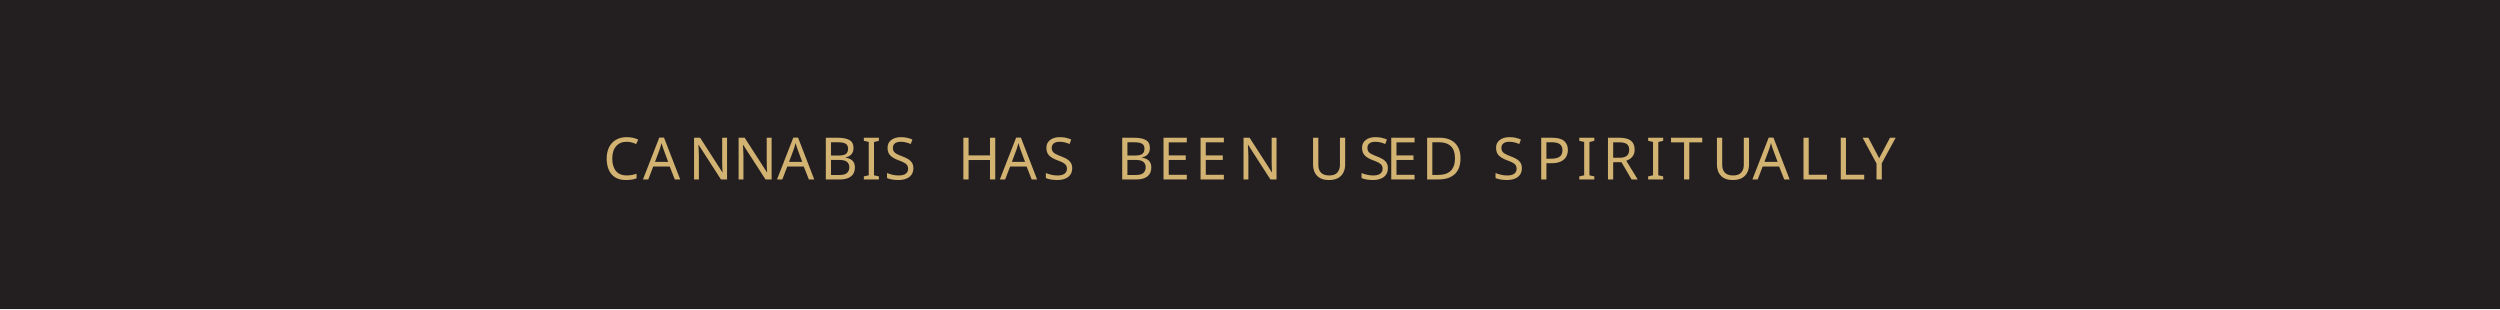
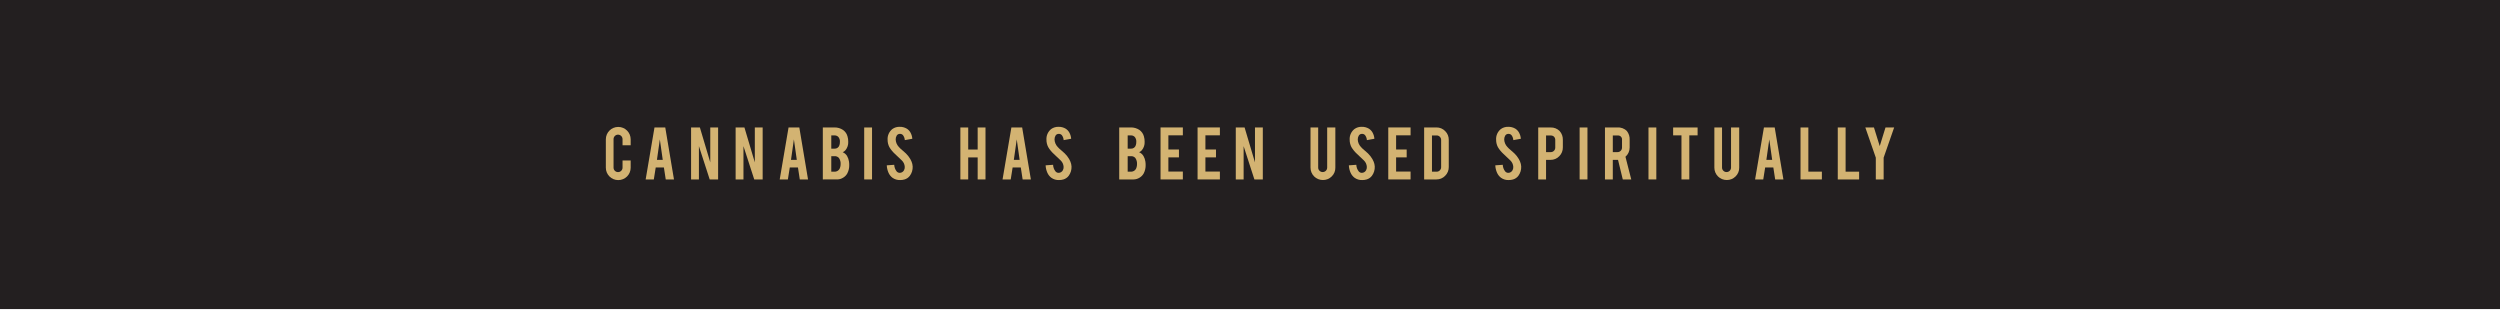
<svg xmlns="http://www.w3.org/2000/svg" id="Layer_1" data-name="Layer 1" width="728" height="90" viewBox="0 0 728 90">
  <defs>
-     <style>.cls-1{fill:#231f20;}.cls-2{font-size:17px;fill:#d3b372;font-family:Bebas, Bebas;letter-spacing:0.164em;}.cls-3{letter-spacing:0.201em;}.cls-4{letter-spacing:0.208em;}.cls-5{letter-spacing:0.2em;}.cls-6{letter-spacing:0.161em;}.cls-7{letter-spacing:0.164em;}.cls-8{letter-spacing:0.16em;}.cls-9{letter-spacing:0.18em;}.cls-10{letter-spacing:0.16em;}.cls-11{letter-spacing:0.163em;}.cls-12{letter-spacing:0.16em;}.cls-13{letter-spacing:0.139em;}.cls-14{letter-spacing:0.14em;}.cls-15{letter-spacing:0.18em;}.cls-16{letter-spacing:0.199em;}.cls-17{letter-spacing:0.195em;}.cls-18{letter-spacing:0.208em;}.cls-19{letter-spacing:0.203em;}.cls-20{letter-spacing:0.196em;}.cls-21{letter-spacing:0.195em;}.cls-22{letter-spacing:0.201em;}.cls-23{letter-spacing:0.014em;}</style>
+     <style>.cls-1{fill:#231f20;}.cls-2{fill:#d3b372;}</style>
  </defs>
  <rect class="cls-1" width="728" height="90" />
-   <text class="cls-2" transform="translate(175.6347 52.2515)">C<tspan class="cls-3" x="11.596" y="0">A</tspan>
-     <tspan class="cls-4" x="24.822" y="0">N</tspan>
-     <tspan class="cls-5" x="37.794" y="0">N</tspan>
-     <tspan class="cls-6" x="50.634" y="0">A</tspan>
-     <tspan class="cls-7" x="63.187" y="0">B</tspan>
-     <tspan class="cls-8" x="75.235" y="0">I</tspan>
-     <tspan class="cls-9" x="81.807" y="0" xml:space="preserve">S  </tspan>
-     <tspan class="cls-5" x="103.241" y="0">H</tspan>
-     <tspan class="cls-10" x="115.525" y="0">A</tspan>
-     <tspan class="cls-9" x="128.064" y="0" xml:space="preserve">S  </tspan>
-     <tspan class="cls-11" x="149.498" y="0">B</tspan>
-     <tspan class="cls-12" x="161.529" y="0">E</tspan>
-     <tspan class="cls-9" x="172.315" y="0" xml:space="preserve">EN  </tspan>
-     <tspan class="cls-13" x="205.201" y="0">US</tspan>
-     <tspan class="cls-14" x="227.844" y="0">E</tspan>
-     <tspan class="cls-15" x="238.29" y="0">D </tspan>
-     <tspan class="cls-8" x="254.72" y="0"> </tspan>
-     <tspan class="cls-16" x="259.009" y="0">S</tspan>
-     <tspan class="cls-17" x="271.51" y="0">P</tspan>
-     <tspan class="cls-18" x="283.566" y="0">I</tspan>
-     <tspan class="cls-19" x="290.949" y="0">R</tspan>
-     <tspan class="cls-20" x="303.62" y="0">I</tspan>
-     <tspan class="cls-21" x="310.797" y="0">T</tspan>
-     <tspan class="cls-15" x="322.803" y="0">U</tspan>
-     <tspan class="cls-22" x="334.665" y="0">A</tspan>
-     <tspan class="cls-15" x="347.892" y="0">L</tspan>
-     <tspan class="cls-23" x="358.739" y="0">L</tspan>
-     <tspan class="cls-15" x="366.761" y="0">Y</tspan>
-   </text>
+   <path class="cls-2" d="M180.042,52.444a3.608,3.608,0,0,1-3.622-3.61V40.576a3.616,3.616,0,1,1,7.232,0v1.726h-2.367V40.528a1.32,1.32,0,0,0-1.316-1.316,1.248,1.248,0,0,0-.924.387,1.278,1.278,0,0,0-.38.93V48.81a1.299,1.299,0,0,0,1.304,1.305,1.277,1.277,0,0,0,.93-.381,1.248,1.248,0,0,0,.386-.924V46.721h2.367V48.834a3.607,3.607,0,0,1-3.61,3.61Z" />
+   <path class="cls-2" d="M190.946,48.773l-.554,3.478h-2.377l2.572-15.128h3.139l2.536,15.128h-2.399l-.534-3.478Zm1.199-8.185L191.3,46.552h1.69Z" />
+   <path class="cls-2" d="M203.804,37.111l3.028,10.175V37.111h2.282v15.14h-2.451l-3.139-9.695V52.251h-2.282v-15.14Z" />
+   <path class="cls-2" d="M216.776,37.111l3.028,10.175V37.111h2.282v15.14h-2.451l-3.139-9.695V52.251h-2.282v-15.14Z" />
+   <path class="cls-2" d="M229.984,48.773,229.43,52.251h-2.377l2.572-15.128h3.139L235.3,52.251H232.9l-.534-3.478Zm1.199-8.185-.845,5.963h1.69Z" />
+   <path class="cls-2" d="M239.606,52.251v-15.14h3.417a4.354,4.354,0,0,1,2.439.712,3.318,3.318,0,0,1,1.328,1.872,5.268,5.268,0,0,1,.217,1.605,3.554,3.554,0,0,1-.809,2.439,2.281,2.281,0,0,1-.797.591,2.652,2.652,0,0,1,1.292,1.147,4.466,4.466,0,0,1,.519,1.497,5.951,5.951,0,0,1,.085,1.051,5.053,5.053,0,0,1-.543,2.438,3.252,3.252,0,0,1-1.195,1.256,3.29,3.29,0,0,1-1.727.531Zm2.463-8.959h.954a1.398,1.398,0,0,0,1.425-1.038,2.969,2.969,0,0,0,.133-.954,1.994,1.994,0,0,0-.459-1.425,1.443,1.443,0,0,0-1.099-.446h-.954Zm0,6.701h.954a1.619,1.619,0,0,0,1.606-1.195,2.628,2.628,0,0,0,.157-.942,2.87,2.87,0,0,0-.483-1.848,1.557,1.557,0,0,0-1.28-.531h-.954Z" />
+   <path class="cls-2" d="M253.937,52.251h-2.282V37.123h2.282Z" />
+   <path class="cls-2" d="M265.772,48.484a4.256,4.256,0,0,1-.821,2.704,2.955,2.955,0,0,1-1.569,1.074,4.26,4.26,0,0,1-1.268.169,3.584,3.584,0,0,1-2.221-.664,3.703,3.703,0,0,1-1.165-1.478,5.969,5.969,0,0,1-.501-2.144l2.173-.156a3.303,3.303,0,0,0,.7,1.917,1.166,1.166,0,0,0,.942.425,1.415,1.415,0,0,0,1.195-.737,1.83,1.83,0,0,0,.23-1.003,2.784,2.784,0,0,0-.857-1.873q-.676-.64-2.028-1.92a8.669,8.669,0,0,1-1.606-1.971,4.556,4.556,0,0,1-.507-2.127,3.701,3.701,0,0,1,1.388-3.13,3.453,3.453,0,0,1,2.125-.64,3.862,3.862,0,0,1,2.089.543,3.14,3.14,0,0,1,1.093,1.184,4.375,4.375,0,0,1,.501,1.75l-2.185.399a2.635,2.635,0,0,0-.531-1.448,1.115,1.115,0,0,0-.906-.375,1.043,1.043,0,0,0-.954.556,2.14,2.14,0,0,0-.266,1.111,3.329,3.329,0,0,0,.893,2.112,7.551,7.551,0,0,0,1.015.966q.797.665,1.05.93a7.756,7.756,0,0,1,1.304,1.666,6.324,6.324,0,0,1,.35.713A4.144,4.144,0,0,1,265.772,48.484Z" />
+   <path class="cls-2" d="M281.943,45.84V52.251h-2.282V37.123h2.282v6.424h2.753V37.123h2.282V52.251h-2.282V45.84Z" />
+   <path class="cls-2" d="M294.875,48.773l-.554,3.478h-2.377l2.572-15.128h3.139l2.536,15.128H297.792l-.534-3.478Zm1.199-8.185-.845,5.963h1.69Z" />
+   <path class="cls-2" d="M312.029,48.484a4.256,4.256,0,0,1-.821,2.704,2.955,2.955,0,0,1-1.569,1.074,4.26,4.26,0,0,1-1.268.169,3.584,3.584,0,0,1-2.221-.664,3.703,3.703,0,0,1-1.165-1.478,5.969,5.969,0,0,1-.501-2.144l2.173-.156a3.303,3.303,0,0,0,.7,1.917,1.166,1.166,0,0,0,.942.425,1.415,1.415,0,0,0,1.195-.737,1.83,1.83,0,0,0,.229-1.003,2.784,2.784,0,0,0-.857-1.873l-2.028-1.92a8.671,8.671,0,0,1-1.606-1.971,4.557,4.557,0,0,1-.507-2.127,3.701,3.701,0,0,1,1.388-3.13,3.454,3.454,0,0,1,2.125-.64,3.862,3.862,0,0,1,2.089.543,3.141,3.141,0,0,1,1.093,1.184,4.372,4.372,0,0,1,.501,1.75l-2.185.399a2.635,2.635,0,0,0-.531-1.448,1.115,1.115,0,0,0-.906-.375,1.043,1.043,0,0,0-.954.556,2.141,2.141,0,0,0-.266,1.111,3.329,3.329,0,0,0,.893,2.112,7.55,7.55,0,0,0,1.015.966q.797.665,1.05.93a7.753,7.753,0,0,1,1.304,1.666,6.324,6.324,0,0,1,.35.713A4.144,4.144,0,0,1,312.029,48.484Z" />
+   <path class="cls-2" d="M325.917,52.251v-15.14h3.417a4.353,4.353,0,0,1,2.439.712,3.318,3.318,0,0,1,1.328,1.872,5.271,5.271,0,0,1,.217,1.605,3.555,3.555,0,0,1-.809,2.439,2.281,2.281,0,0,1-.797.591,2.652,2.652,0,0,1,1.292,1.147,4.466,4.466,0,0,1,.519,1.497,5.941,5.941,0,0,1,.085,1.051,5.053,5.053,0,0,1-.543,2.438A3.251,3.251,0,0,1,331.87,51.72a3.29,3.29,0,0,1-1.726.531Zm2.463-8.959h.954a1.398,1.398,0,0,0,1.425-1.038,2.966,2.966,0,0,0,.133-.954,1.994,1.994,0,0,0-.459-1.425,1.443,1.443,0,0,0-1.099-.446H328.38Zm0,6.701h.954a1.619,1.619,0,0,0,1.606-1.195,2.628,2.628,0,0,0,.157-.942,2.87,2.87,0,0,0-.483-1.848,1.557,1.557,0,0,0-1.28-.531H328.38Z" />
+   <path class="cls-2" d="M337.949,52.251v-15.14h6.496v2.294H340.231v4.129H343.31v2.295H340.231V49.957h4.214v2.294Z" />
+   <path class="cls-2" d="M348.734,52.251v-15.14h6.496v2.294h-4.214v4.129h3.079v2.295h-3.079V49.957h4.214v2.294Z" />
+   <path class="cls-2" d="M362.422,37.111,365.45,47.286V37.111h2.281v15.14h-2.45l-3.139-9.695V52.251H359.86v-15.14Z" />
+   <path class="cls-2" d="M385.23,52.42a3.586,3.586,0,0,1-3.609-3.598v-11.7h2.233V48.798a1.248,1.248,0,0,0,.387.924,1.279,1.279,0,0,0,.93.38,1.299,1.299,0,0,0,1.304-1.304V37.123h2.378v11.7a3.437,3.437,0,0,1-1.062,2.56A3.529,3.529,0,0,1,385.23,52.42Z" />
+   <path class="cls-2" d="M400.33,48.484a4.259,4.259,0,0,1-.821,2.704,2.957,2.957,0,0,1-1.569,1.074,4.262,4.262,0,0,1-1.268.169,3.583,3.583,0,0,1-2.222-.664,3.698,3.698,0,0,1-1.165-1.478,5.948,5.948,0,0,1-.501-2.144l2.173-.156a3.303,3.303,0,0,0,.7,1.917,1.166,1.166,0,0,0,.942.425,1.415,1.415,0,0,0,1.195-.737,1.834,1.834,0,0,0,.229-1.003,2.785,2.785,0,0,0-.856-1.873q-.677-.64-2.028-1.92a8.687,8.687,0,0,1-1.607-1.971,4.556,4.556,0,0,1-.507-2.127,3.7,3.7,0,0,1,1.389-3.13,3.45,3.45,0,0,1,2.125-.64,3.864,3.864,0,0,1,2.089.543,3.148,3.148,0,0,1,1.093,1.184,4.391,4.391,0,0,1,.501,1.75l-2.186.399a2.631,2.631,0,0,0-.531-1.448,1.116,1.116,0,0,0-.905-.375,1.043,1.043,0,0,0-.954.556,2.136,2.136,0,0,0-.266,1.111,3.33,3.33,0,0,0,.893,2.112,7.534,7.534,0,0,0,1.014.966q.797.665,1.051.93a7.756,7.756,0,0,1,1.304,1.666,6.334,6.334,0,0,1,.351.713A4.153,4.153,0,0,1,400.33,48.484Z" />
+   <path class="cls-2" d="M404.264,52.251v-15.14h6.495v2.294h-4.214v4.129h3.079v2.295h-3.079V49.957h4.214v2.294Z" />
+   <path class="cls-2" d="M421.881,48.629a3.509,3.509,0,0,1-1.051,2.56,3.437,3.437,0,0,1-2.535,1.062H414.709v-15.14h3.586a3.43,3.43,0,0,1,2.541,1.062,3.506,3.506,0,0,1,1.045,2.548ZM416.99,49.993h1.377a1.216,1.216,0,0,0,.917-.393,1.293,1.293,0,0,0,.375-.924V40.757a1.277,1.277,0,0,0-.381-.93,1.232,1.232,0,0,0-.911-.387H416.99Z" />
+   <path class="cls-2" d="M442.975,48.484a4.259,4.259,0,0,1-.821,2.704,2.957,2.957,0,0,1-1.569,1.074,4.261,4.261,0,0,1-1.268.169,3.583,3.583,0,0,1-2.222-.664,3.698,3.698,0,0,1-1.165-1.478,5.952,5.952,0,0,1-.501-2.144l2.173-.156a3.302,3.302,0,0,0,.7,1.917,1.165,1.165,0,0,0,.942.425,1.415,1.415,0,0,0,1.195-.737,1.835,1.835,0,0,0,.229-1.003,2.785,2.785,0,0,0-.857-1.873q-.677-.64-2.028-1.92a8.686,8.686,0,0,1-1.606-1.971A4.556,4.556,0,0,1,435.67,40.7a3.7,3.7,0,0,1,1.389-3.13,3.45,3.45,0,0,1,2.125-.64,3.864,3.864,0,0,1,2.089.543,3.148,3.148,0,0,1,1.093,1.184,4.388,4.388,0,0,1,.501,1.75l-2.186.399a2.631,2.631,0,0,0-.531-1.448,1.116,1.116,0,0,0-.905-.375,1.043,1.043,0,0,0-.954.556,2.136,2.136,0,0,0-.266,1.111,3.33,3.33,0,0,0,.894,2.112,7.532,7.532,0,0,0,1.014.966q.797.665,1.051.93a7.753,7.753,0,0,1,1.304,1.666,6.317,6.317,0,0,1,.351.713A4.153,4.153,0,0,1,442.975,48.484Z" />
+   <path class="cls-2" d="M451.527,37.123a3.478,3.478,0,0,1,2.656,1.051,3.646,3.646,0,0,1,.918,2.56V42.93a3.519,3.519,0,0,1-1.045,2.56,3.414,3.414,0,0,1-2.529,1.062h-1.316V52.251H447.93V37.123Zm1.364,3.646a1.304,1.304,0,0,0-.356-.954,1.268,1.268,0,0,0-.947-.361h-1.377v4.841h1.377a1.247,1.247,0,0,0,.924-.386,1.28,1.28,0,0,0,.38-.93Z" />
+   <path class="cls-2" d="M462.267,52.251h-2.281V37.123h2.281Z" />
+   <path class="cls-2" d="M470.966,37.123a3.479,3.479,0,0,1,2.801,1.051,3.815,3.815,0,0,1,.785,2.56V42.93a3.533,3.533,0,0,1-1.22,2.717l1.69,6.604h-2.468l-1.384-5.699h-1.522V52.251h-2.281V37.123ZM472.33,40.769a1.157,1.157,0,0,0-1.304-1.315h-1.377v4.841h1.377a1.247,1.247,0,0,0,.924-.386,1.28,1.28,0,0,0,.38-.93Z" />
+   <path class="cls-2" d="M482.32,52.251h-2.281V37.123H482.32Z" />
+   <path class="cls-2" d="M489.644,39.416h-2.427V37.123h7.123v2.294h-2.415V52.251h-2.281Z" />
+   <path class="cls-2" d="M502.832,52.42a3.586,3.586,0,0,1-3.609-3.598v-11.7h2.233V48.798a1.248,1.248,0,0,0,.387.924,1.278,1.278,0,0,0,.93.38,1.299,1.299,0,0,0,1.304-1.304V37.123h2.378v11.7a3.436,3.436,0,0,1-1.062,2.56A3.529,3.529,0,0,1,502.832,52.42Z" />
+   <path class="cls-2" d="M514.015,48.773,513.46,52.251h-2.376l2.571-15.128h3.14L519.33,52.251h-2.399l-.534-3.478Zm1.198-8.185-.845,5.963h1.689Z" />
+   <path class="cls-2" d="M530.529,52.251h-6.218V37.123h2.281V49.981h3.937Z" />
+   <path class="cls-2" d="M541.376,52.251h-6.218V37.123H537.44V49.981h3.937Z" />
+   <path class="cls-2" d="M546.235,45.913l-3.055-8.802h2.511l1.69,5.434,1.679-5.434h2.523l-3.067,8.802V52.251h-2.281Z" />
</svg>
